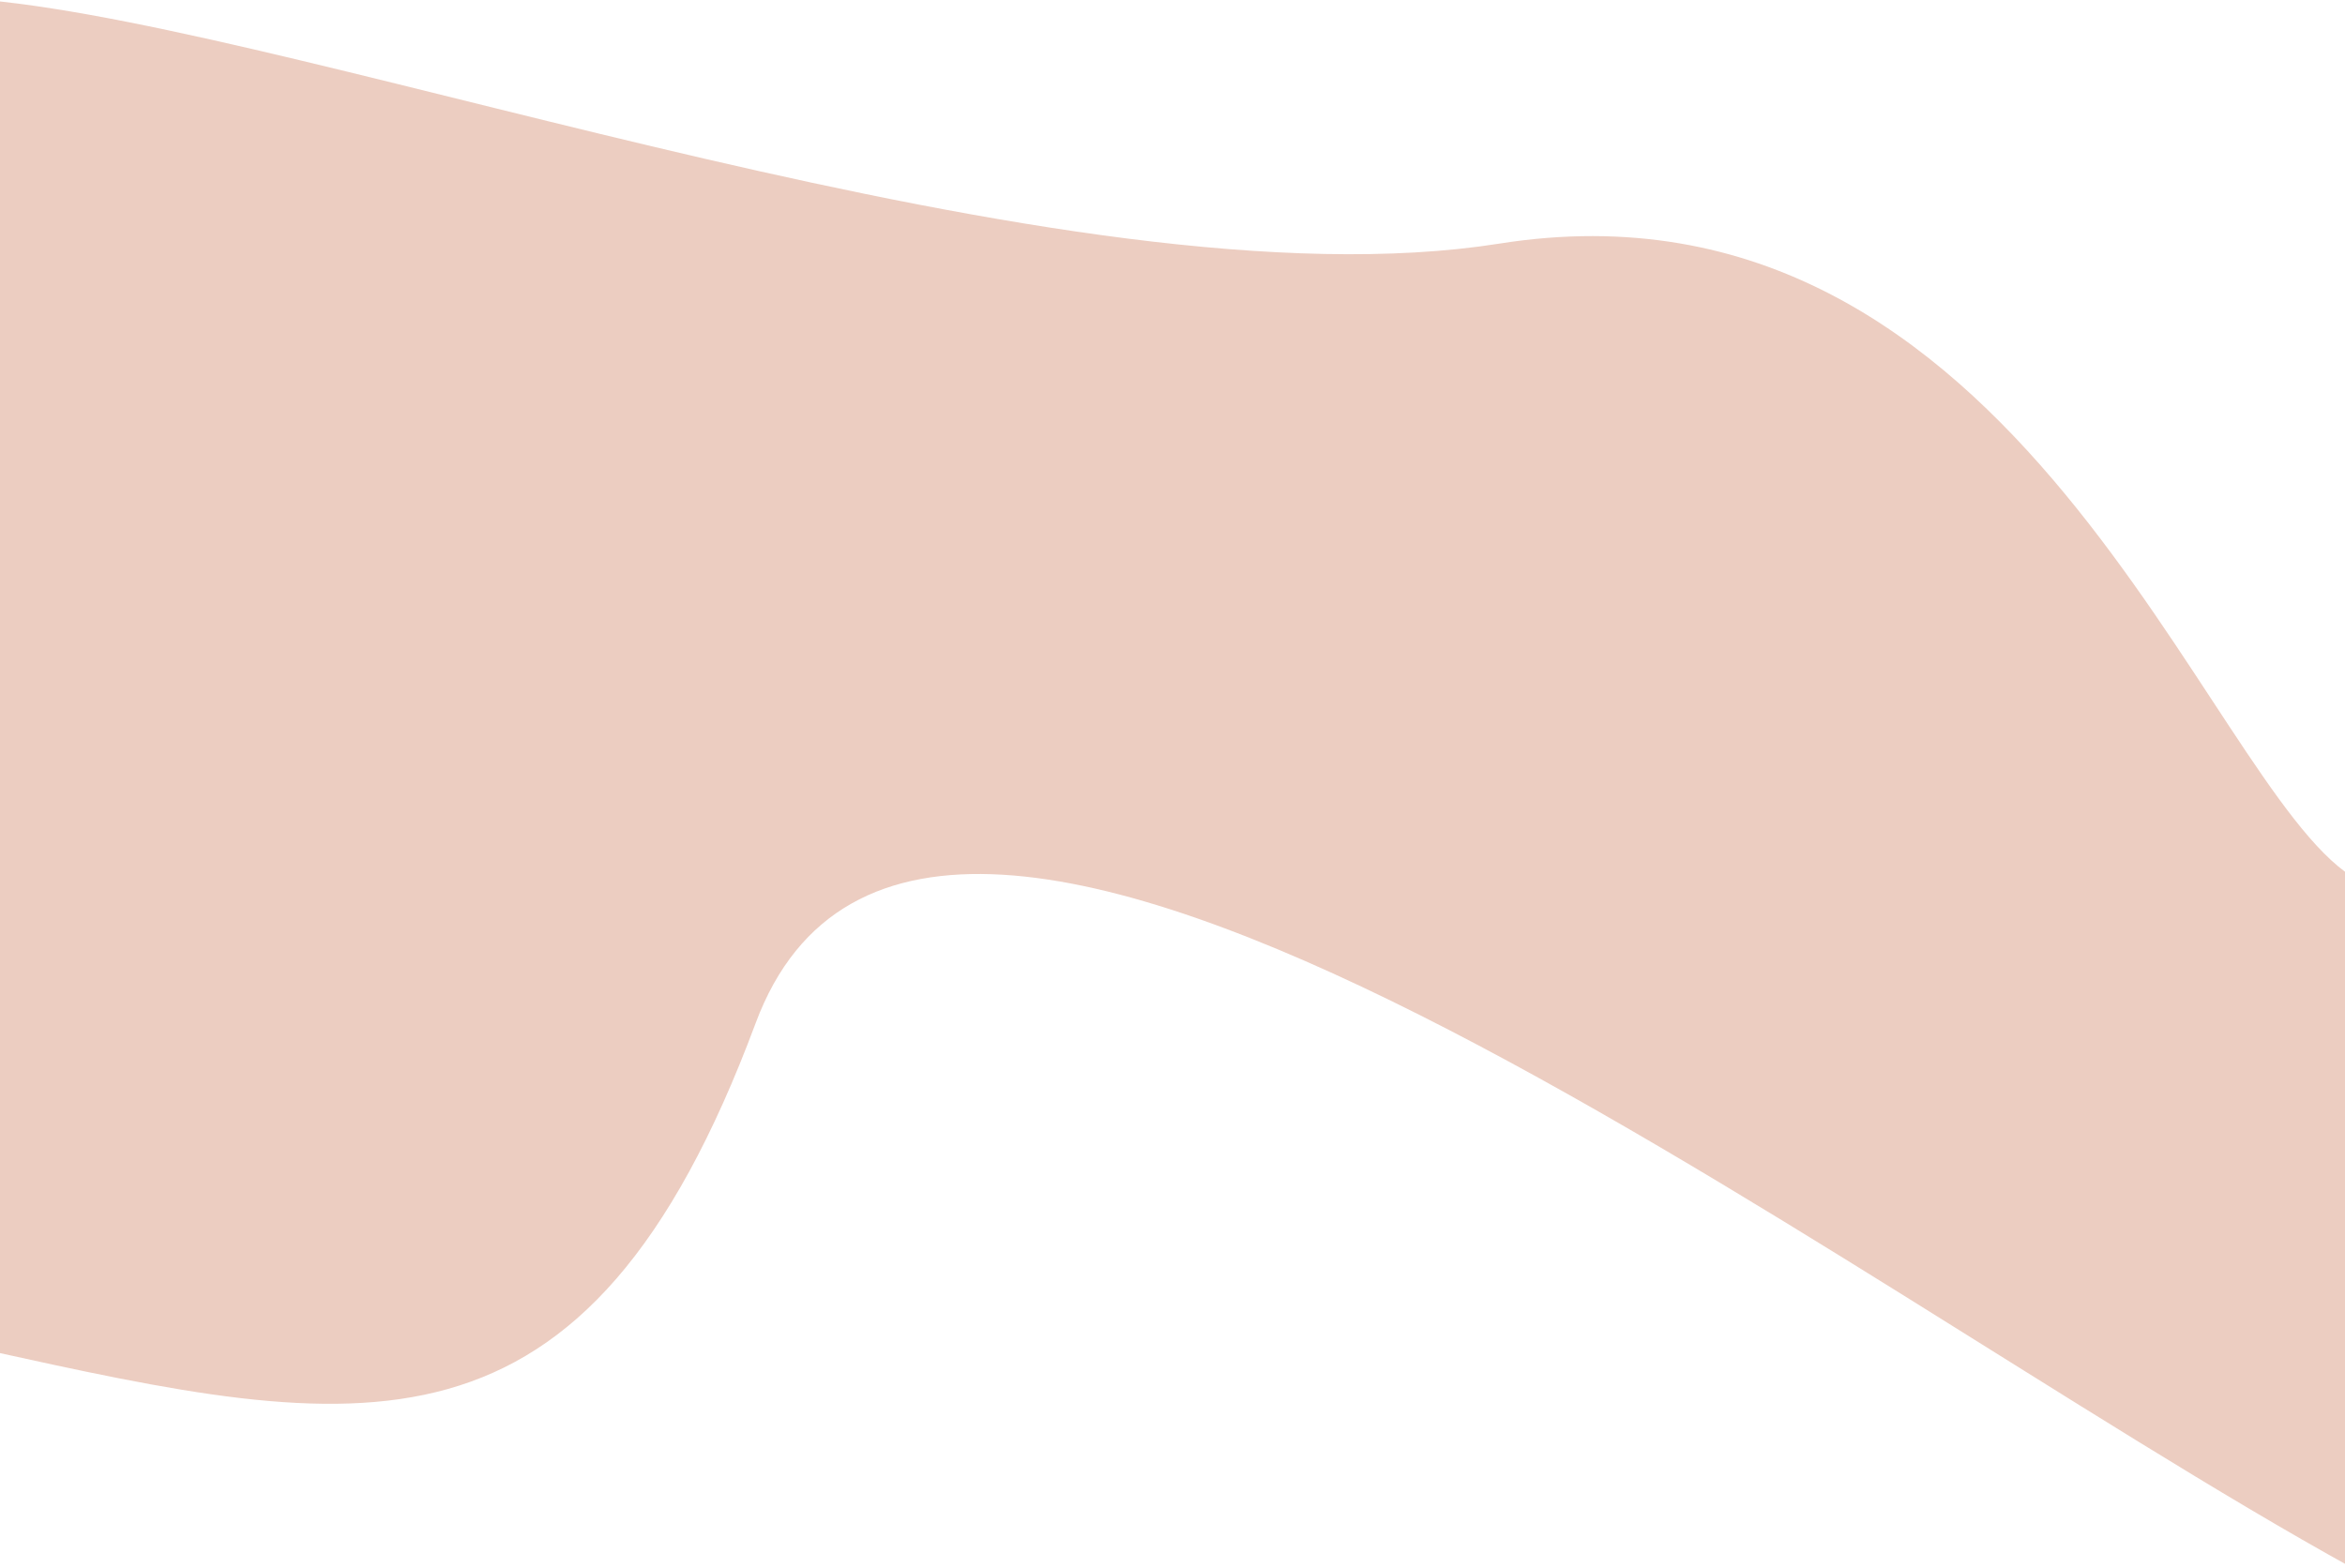
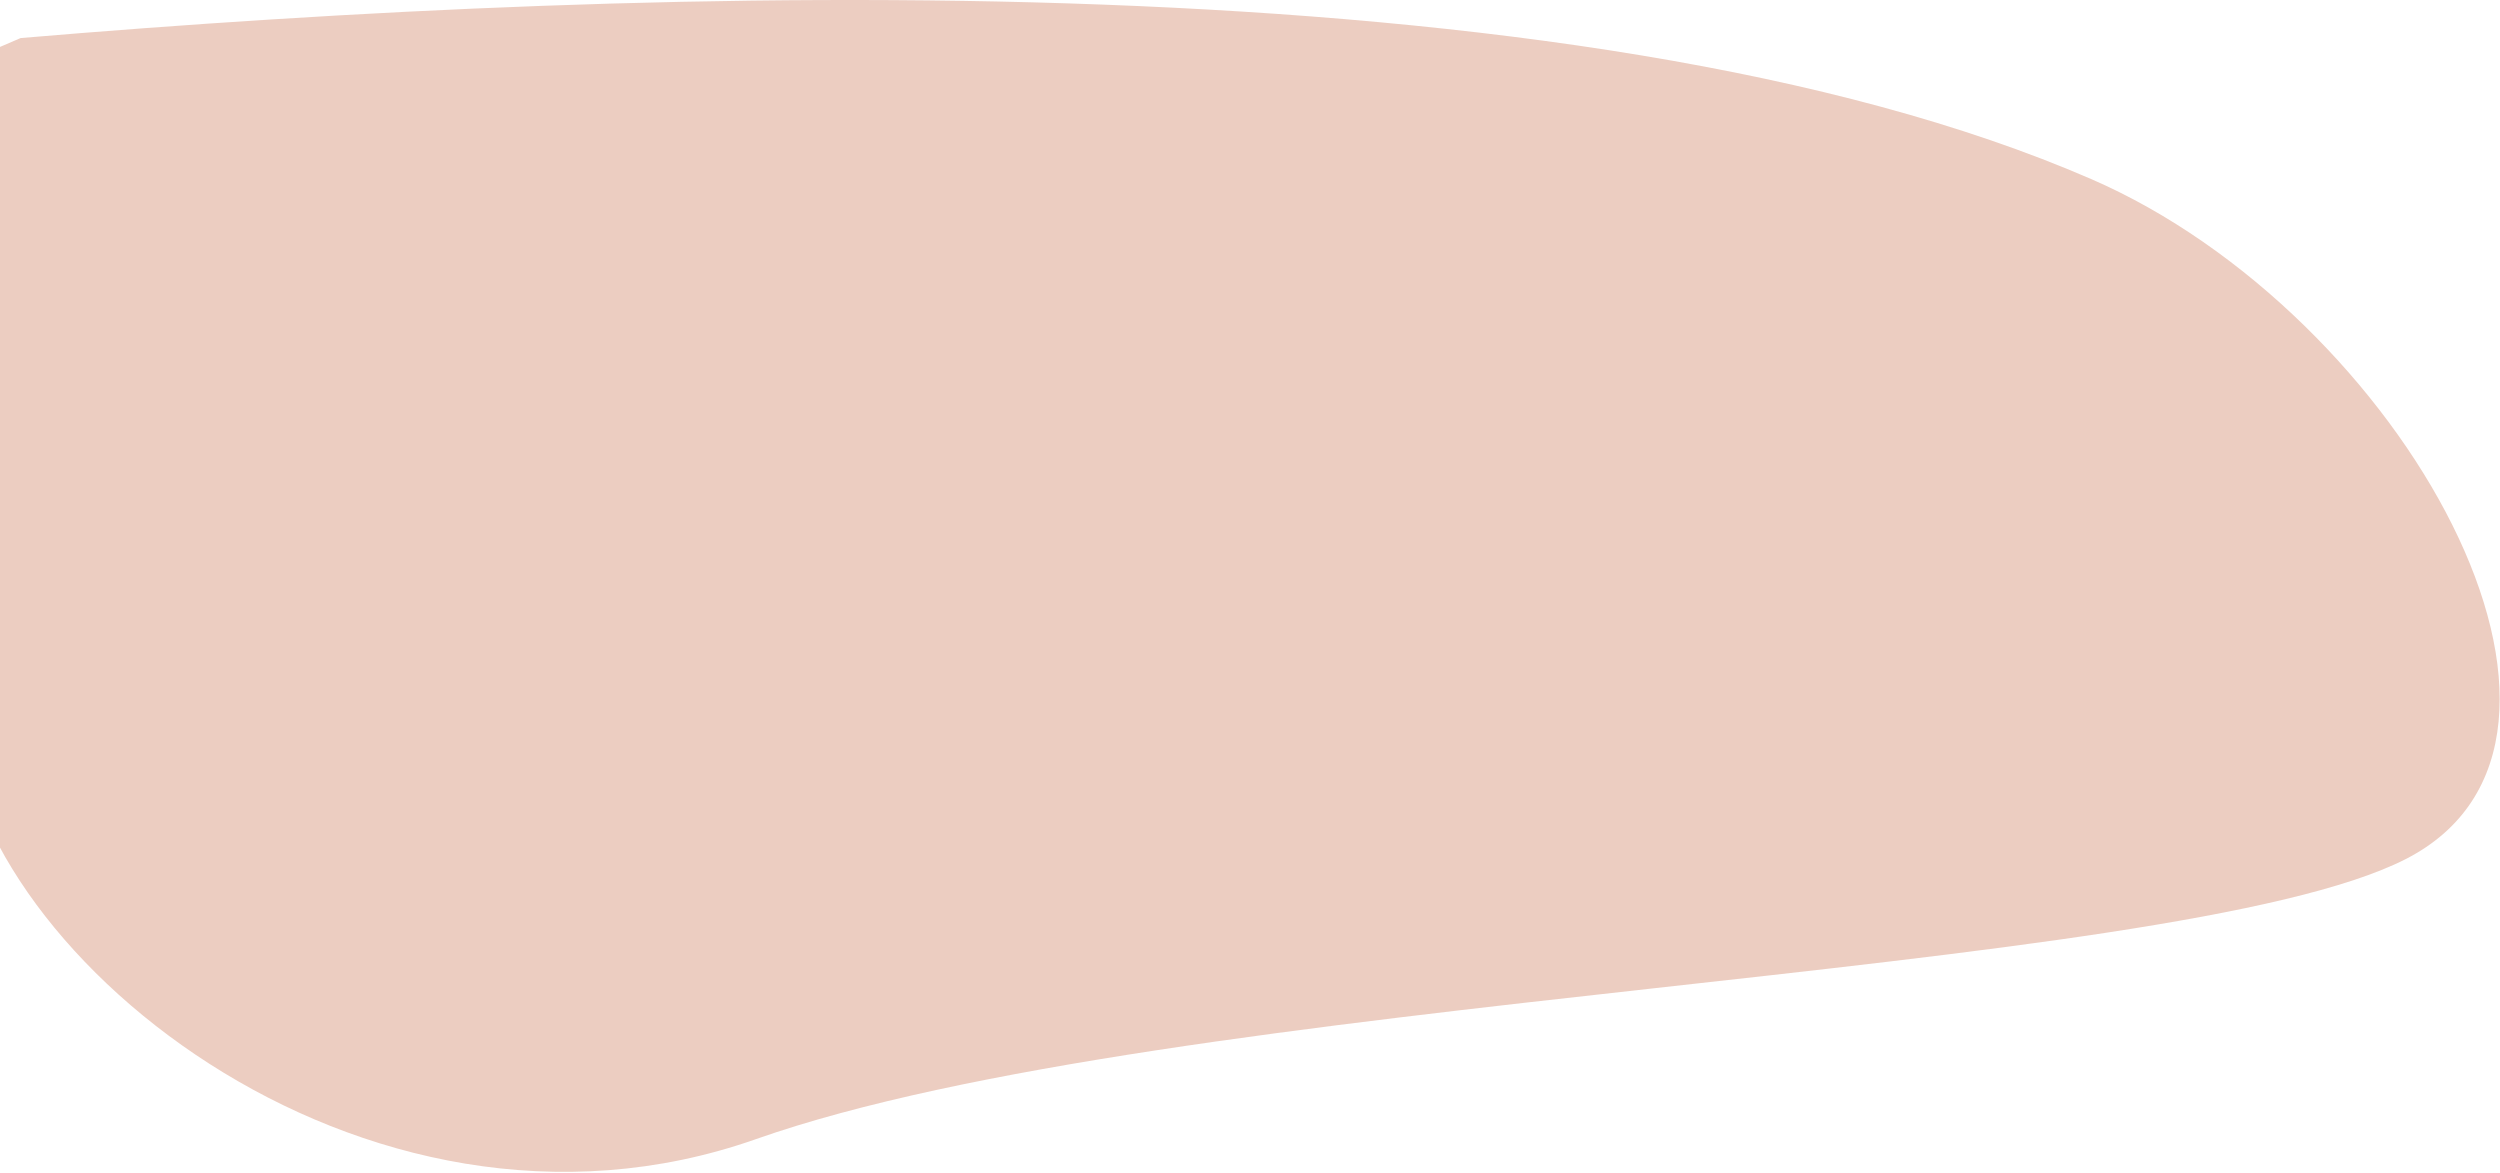
- <svg xmlns="http://www.w3.org/2000/svg" width="1920" height="1284" viewBox="0 0 1920 1284" fill="none">
-   <path d="M1227.63 199.5C875.247 255.37 258.349 24.833 -11.918 0V1105.5C296.337 1173.5 479.282 1212 618.649 838C758.016 464 1493.54 1045.33 1925.97 1284V718C1804.31 641.167 1653.36 132 1227.63 199.5Z" fill="#ECCDC1" />
+ <svg xmlns="http://www.w3.org/2000/svg" width="1880" height="882" viewBox="0 0 1880 882" fill="none">
+   <path d="M1572.5 134.619C1186.5 -32.916 497 -12.214 15.5 28.619L-31 48.619V528.619C-31 710.619 272 961.083 568.5 856.619C881.375 746.384 1633.5 735.583 1809 646.083C1984.5 556.583 1806.14 236.023 1572.5 134.619Z" fill="#ECCDC1" />
</svg>
